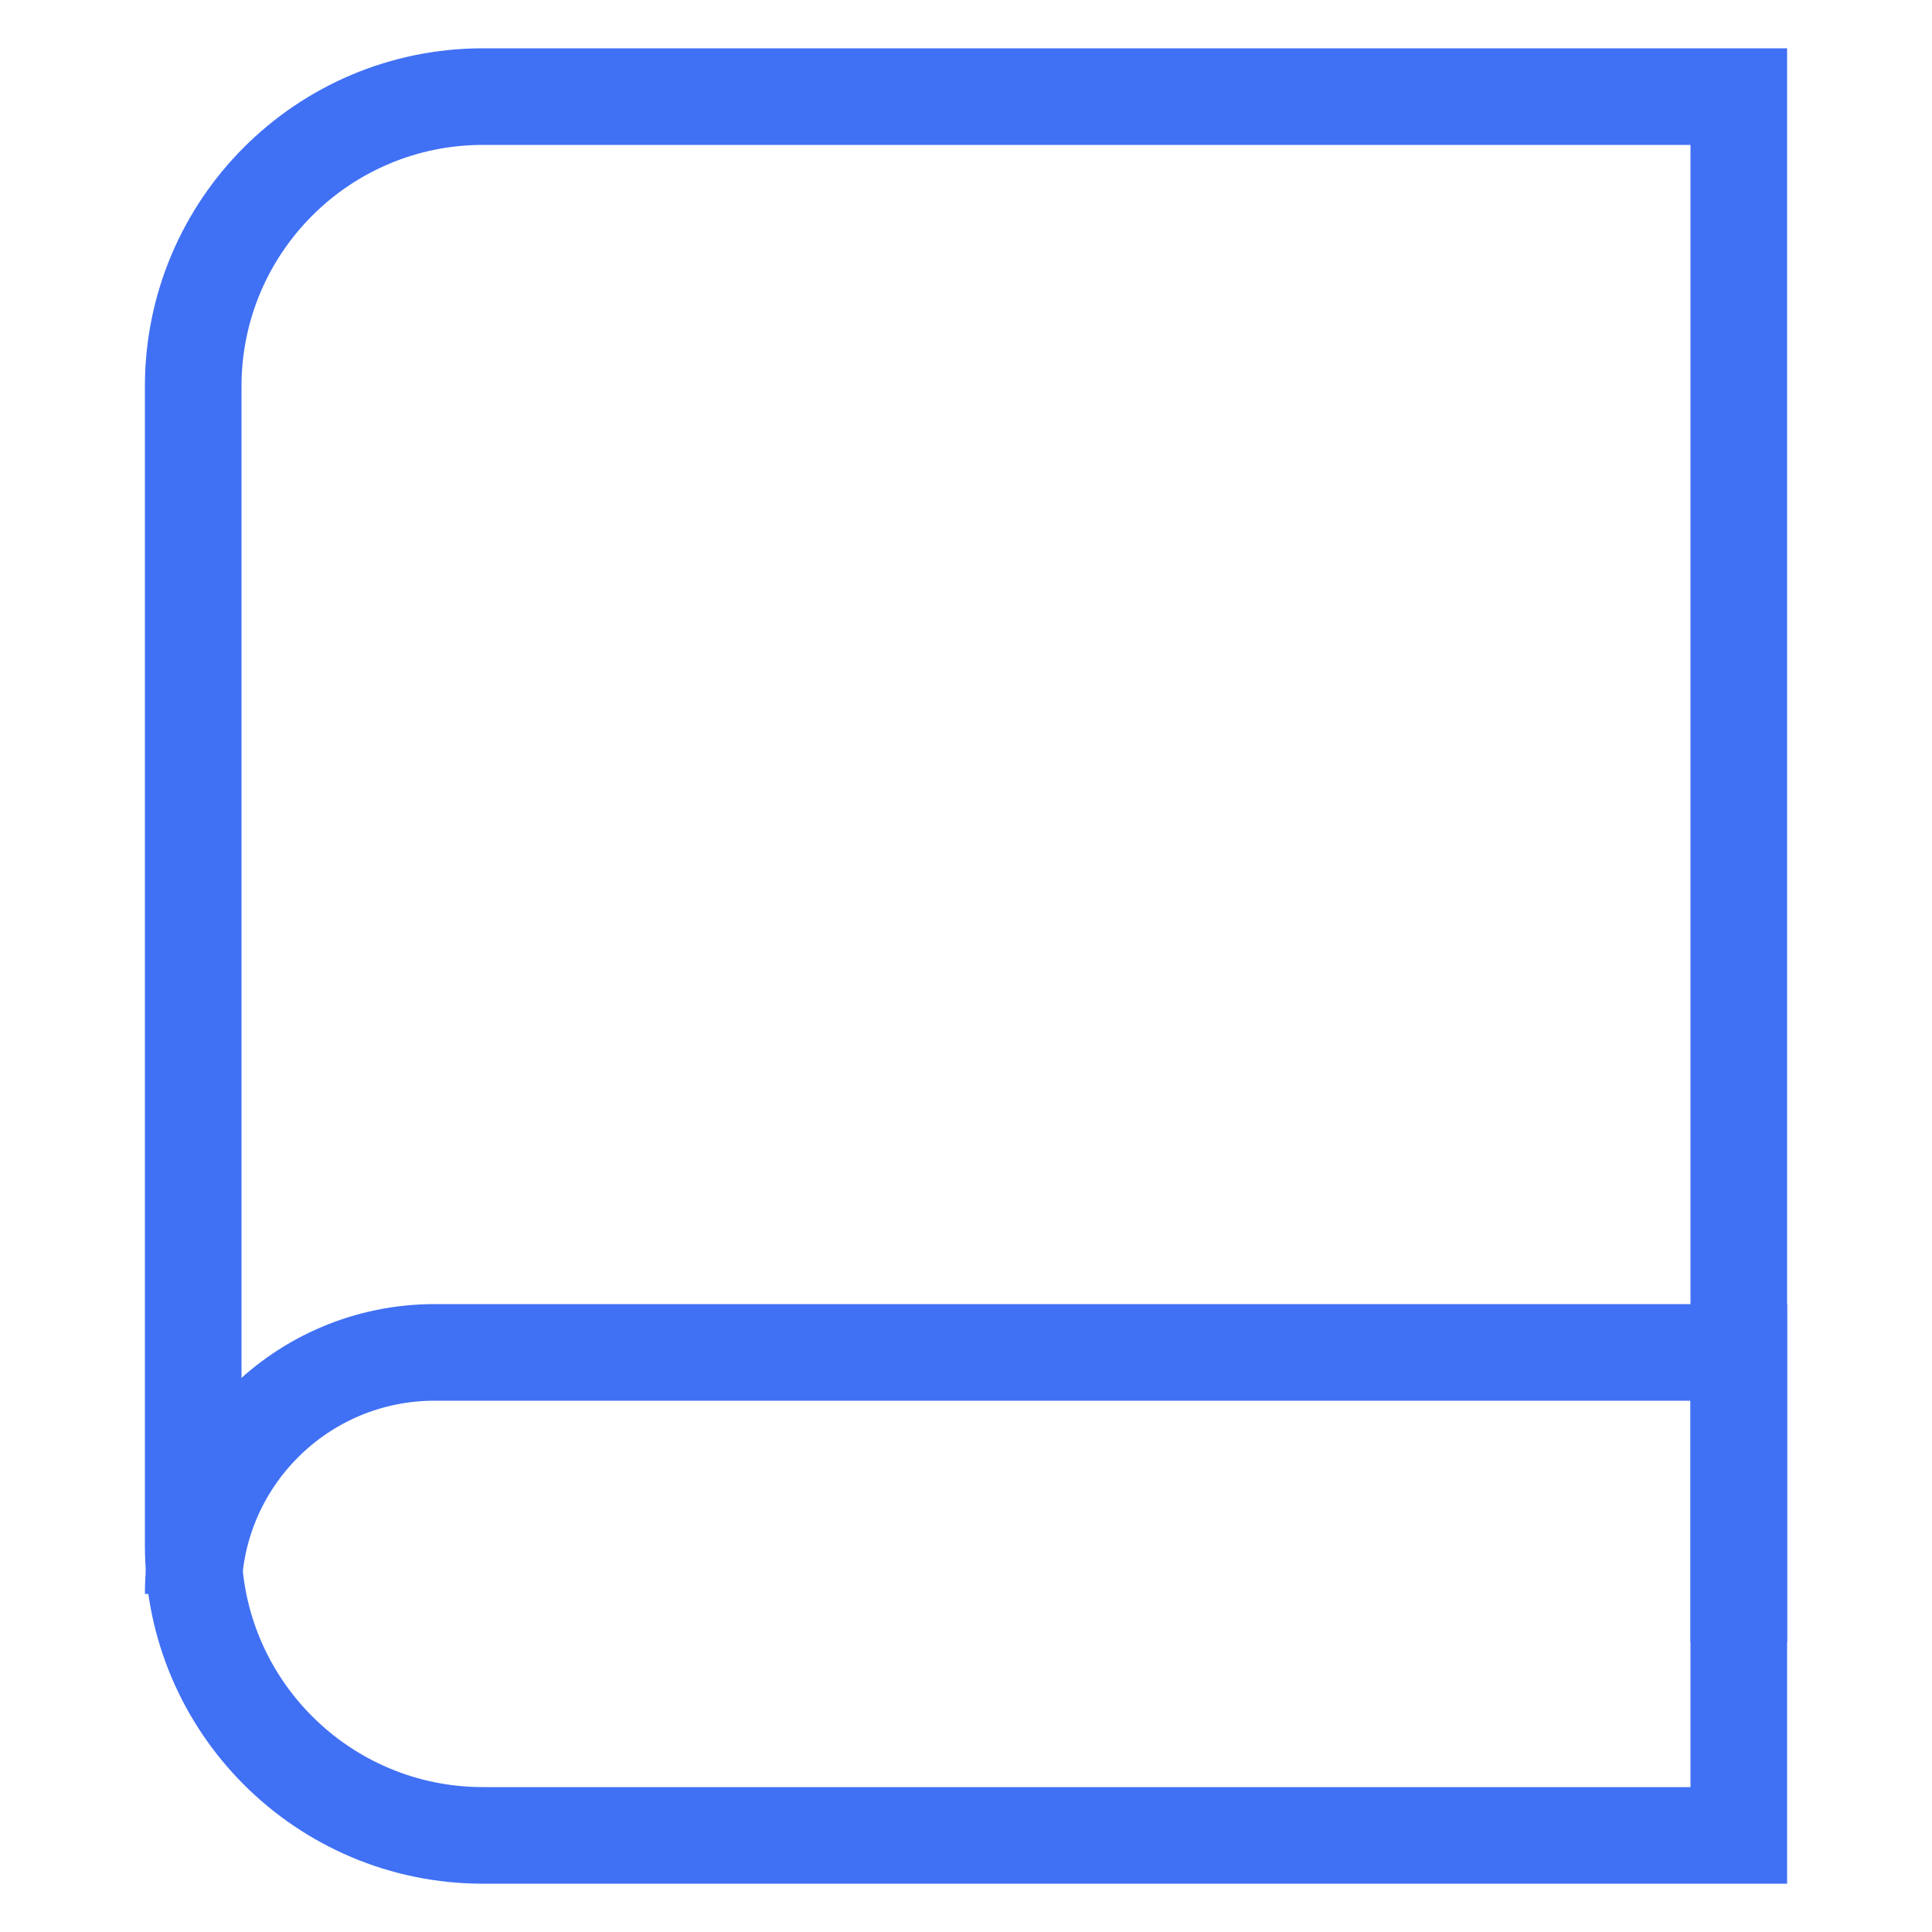
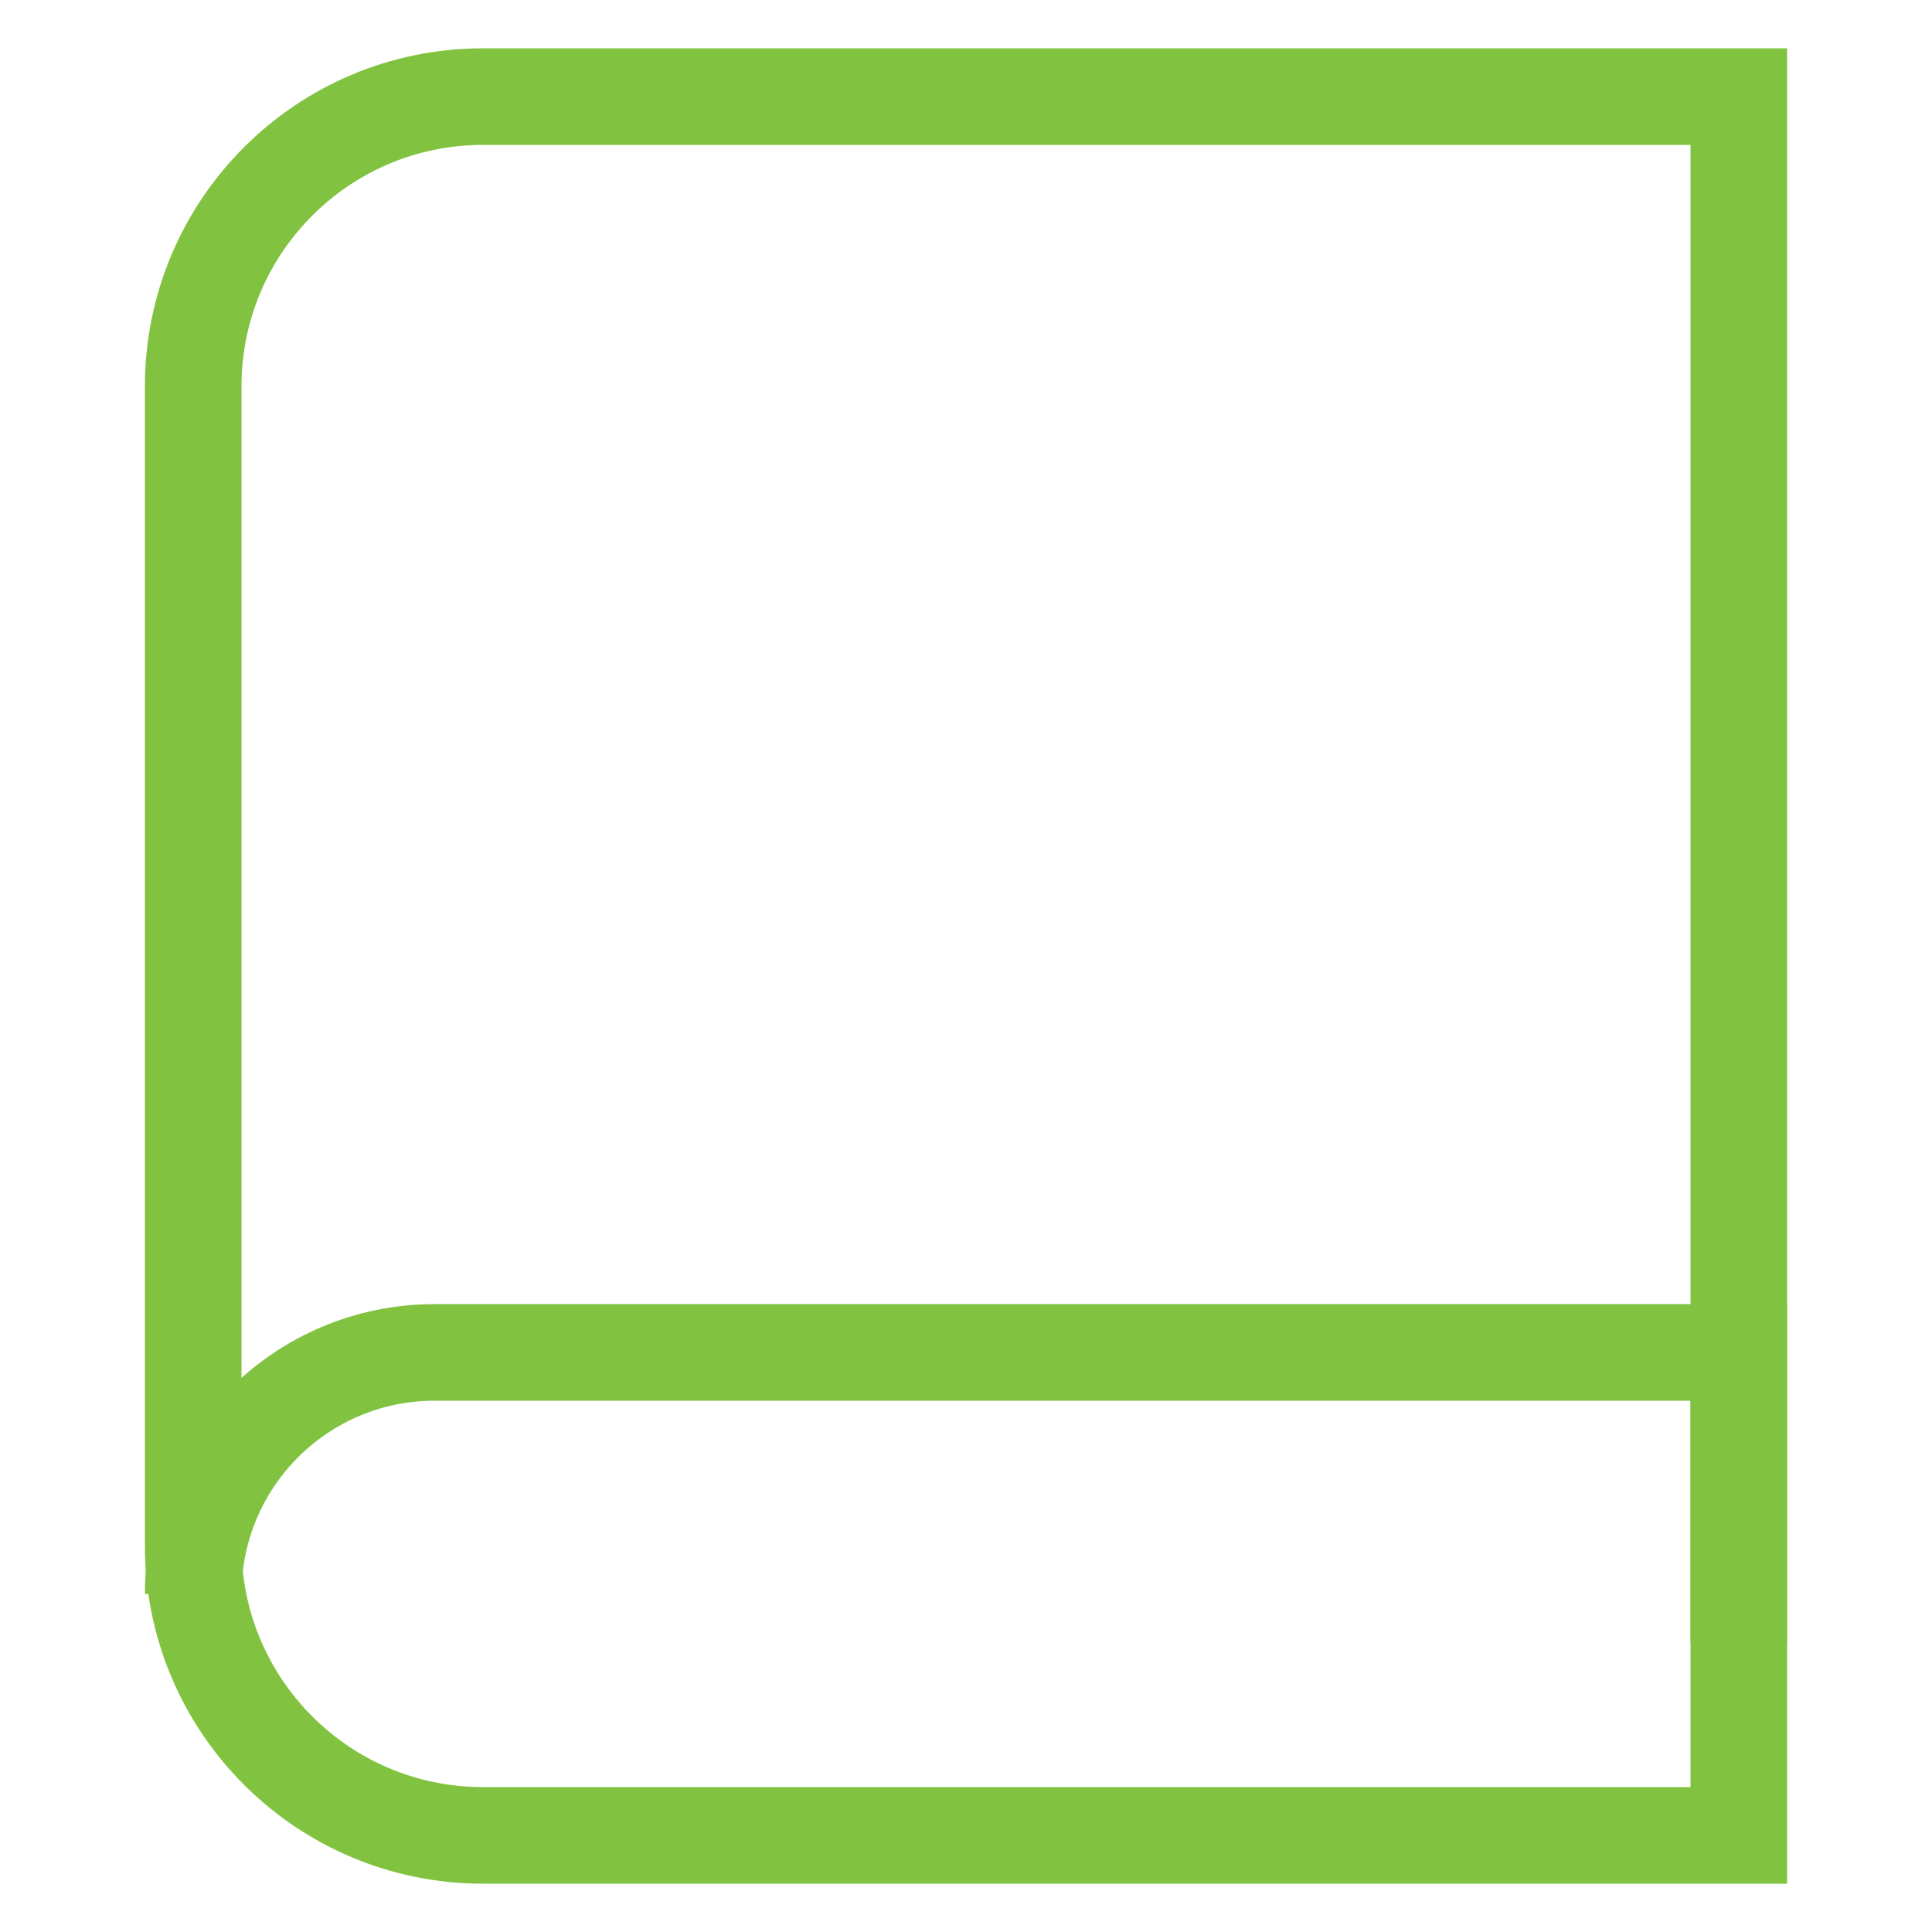
<svg xmlns="http://www.w3.org/2000/svg" width="20" height="20" viewBox="0 0 20 20">
  <g fill="none" fill-rule="evenodd">
-     <path stroke="#4070f4" d="M5,1 L18,1 L18,19 L5,19 C3.343,19 2,17.657 2,16 L2,4 C2,2.343 3.343,1 5,1 Z" />
-     <path stroke="#4070f4" d="M2,16.5 C2,15.119 3.119,14 4.5,14 L18,14 L18,16 L18,17" />
+     <path stroke="#81c341" d="M5,1 L18,1 L18,19 L5,19 C3.343,19 2,17.657 2,16 L2,4 C2,2.343 3.343,1 5,1 Z" />
+     <path stroke="#81c341" d="M2,16.5 C2,15.119 3.119,14 4.5,14 L18,14 L18,16 L18,17" />
  </g>
</svg>
